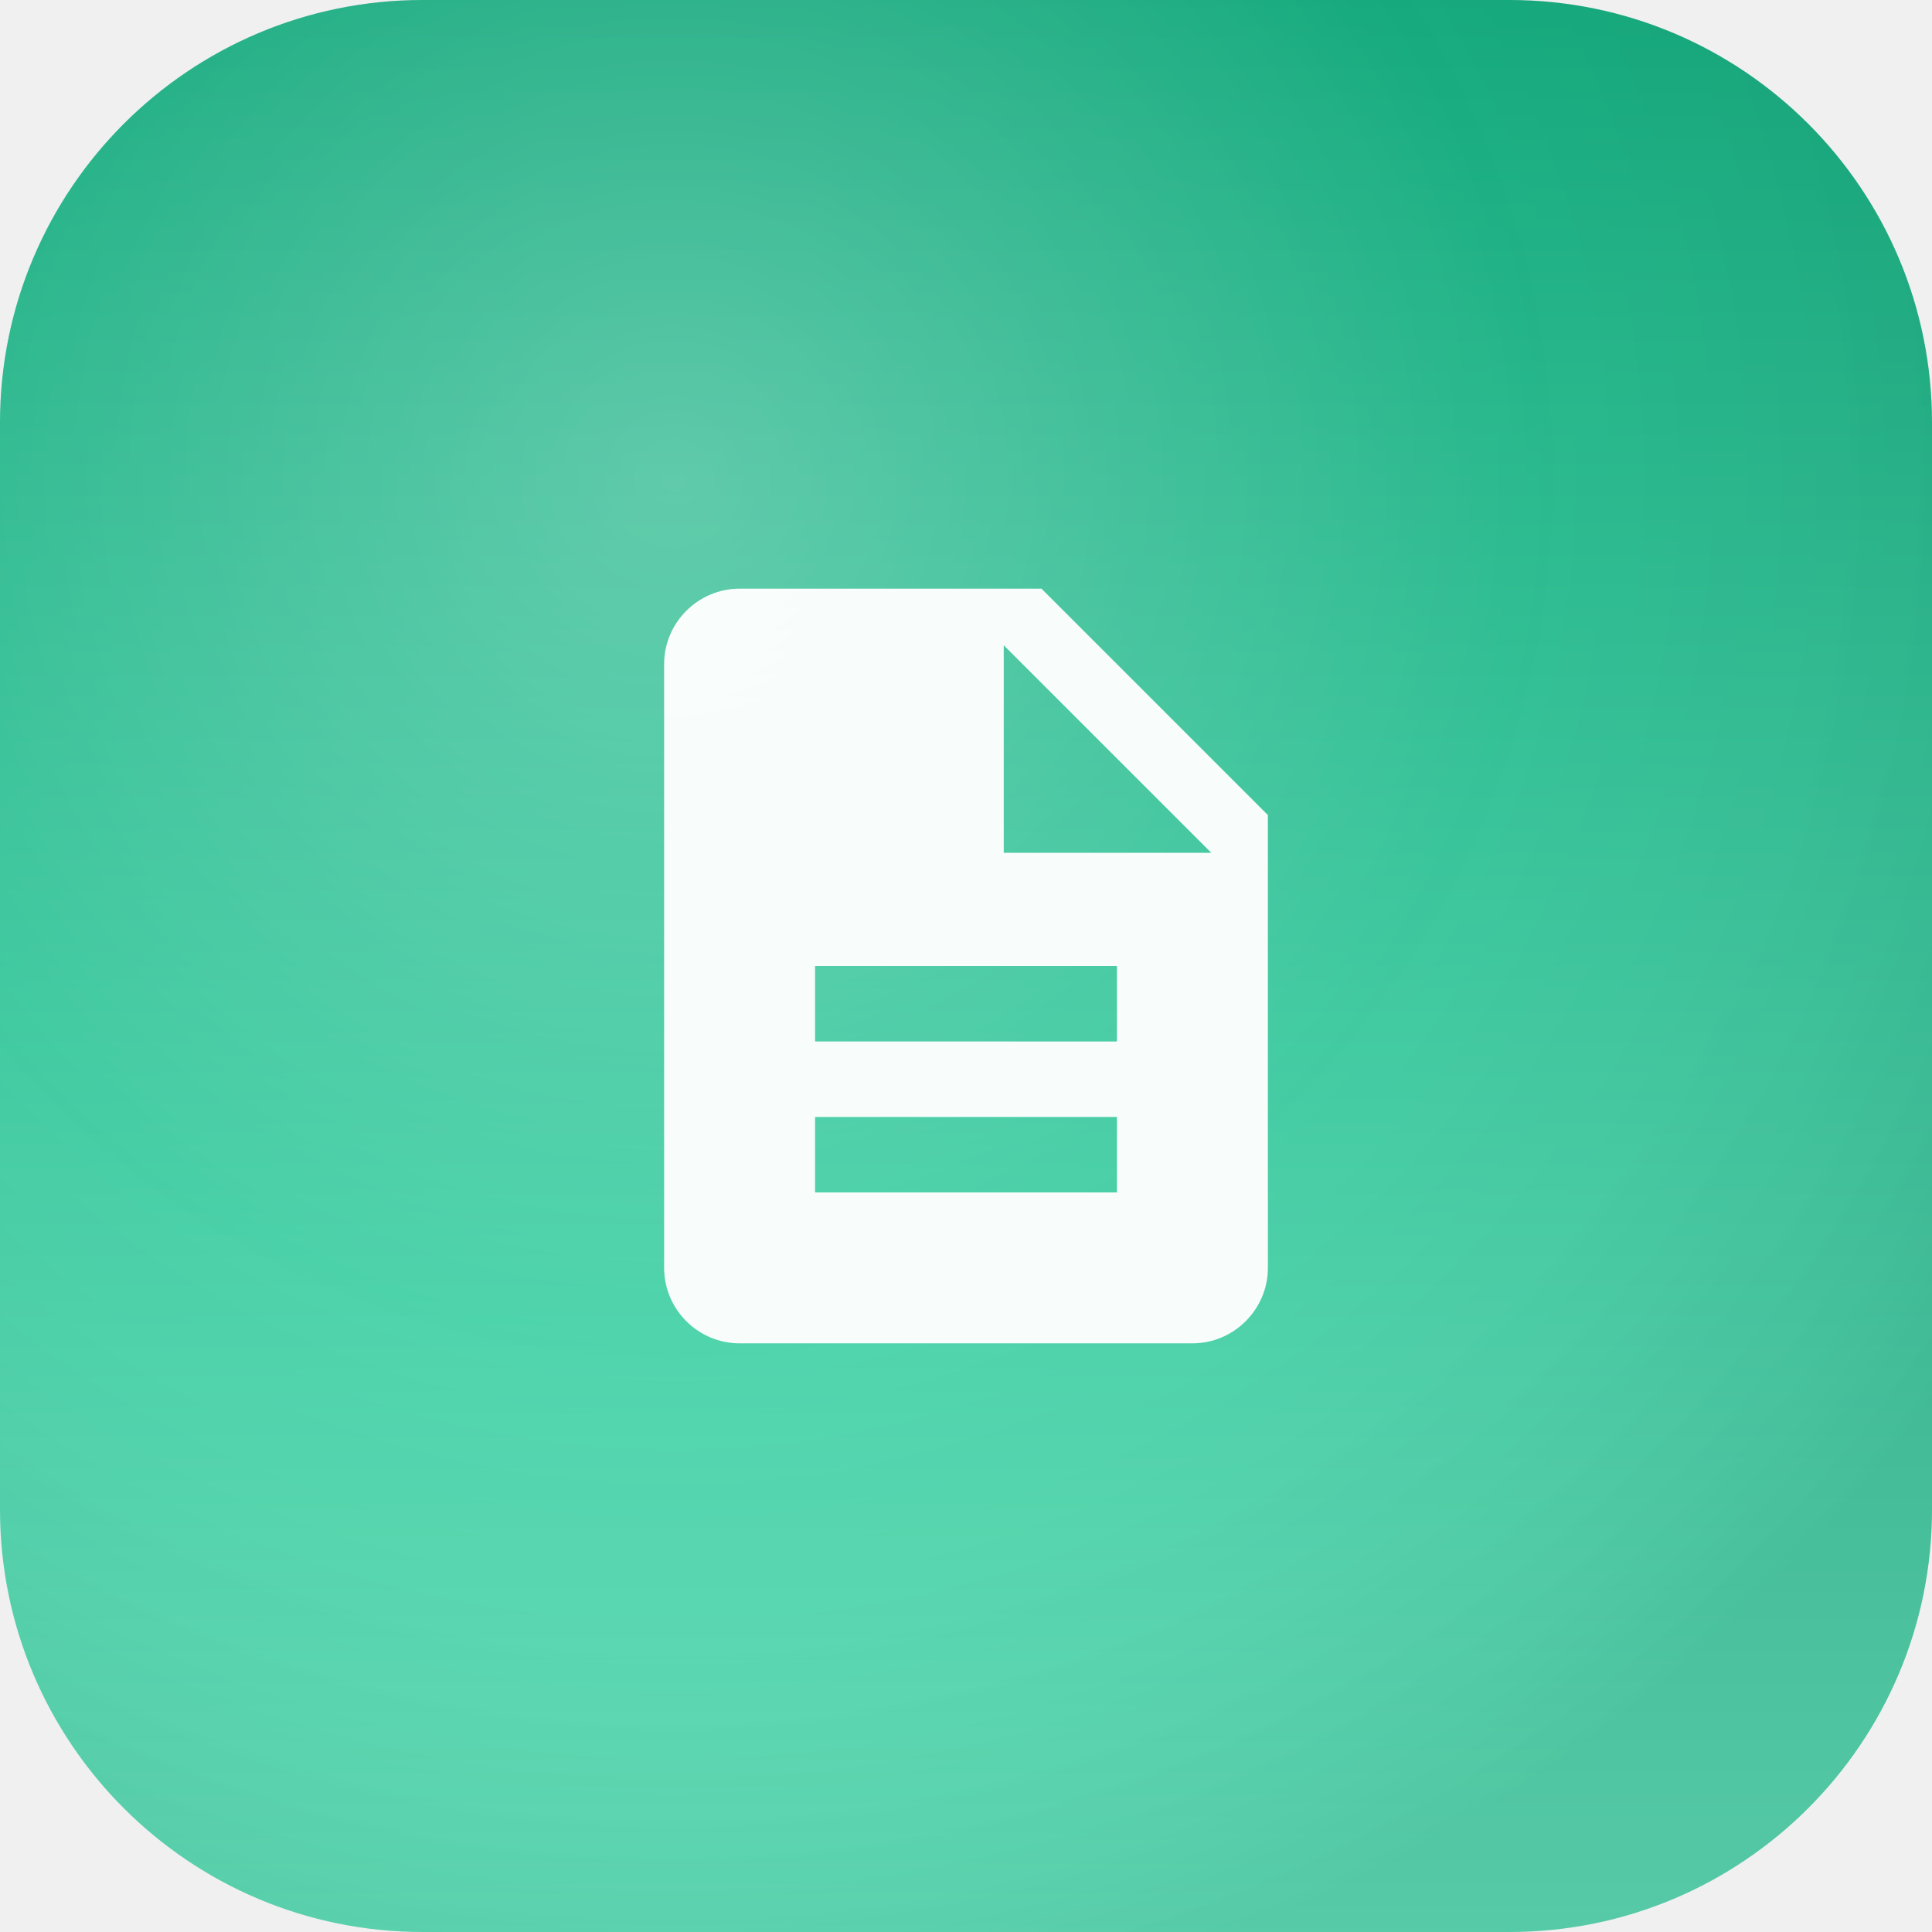
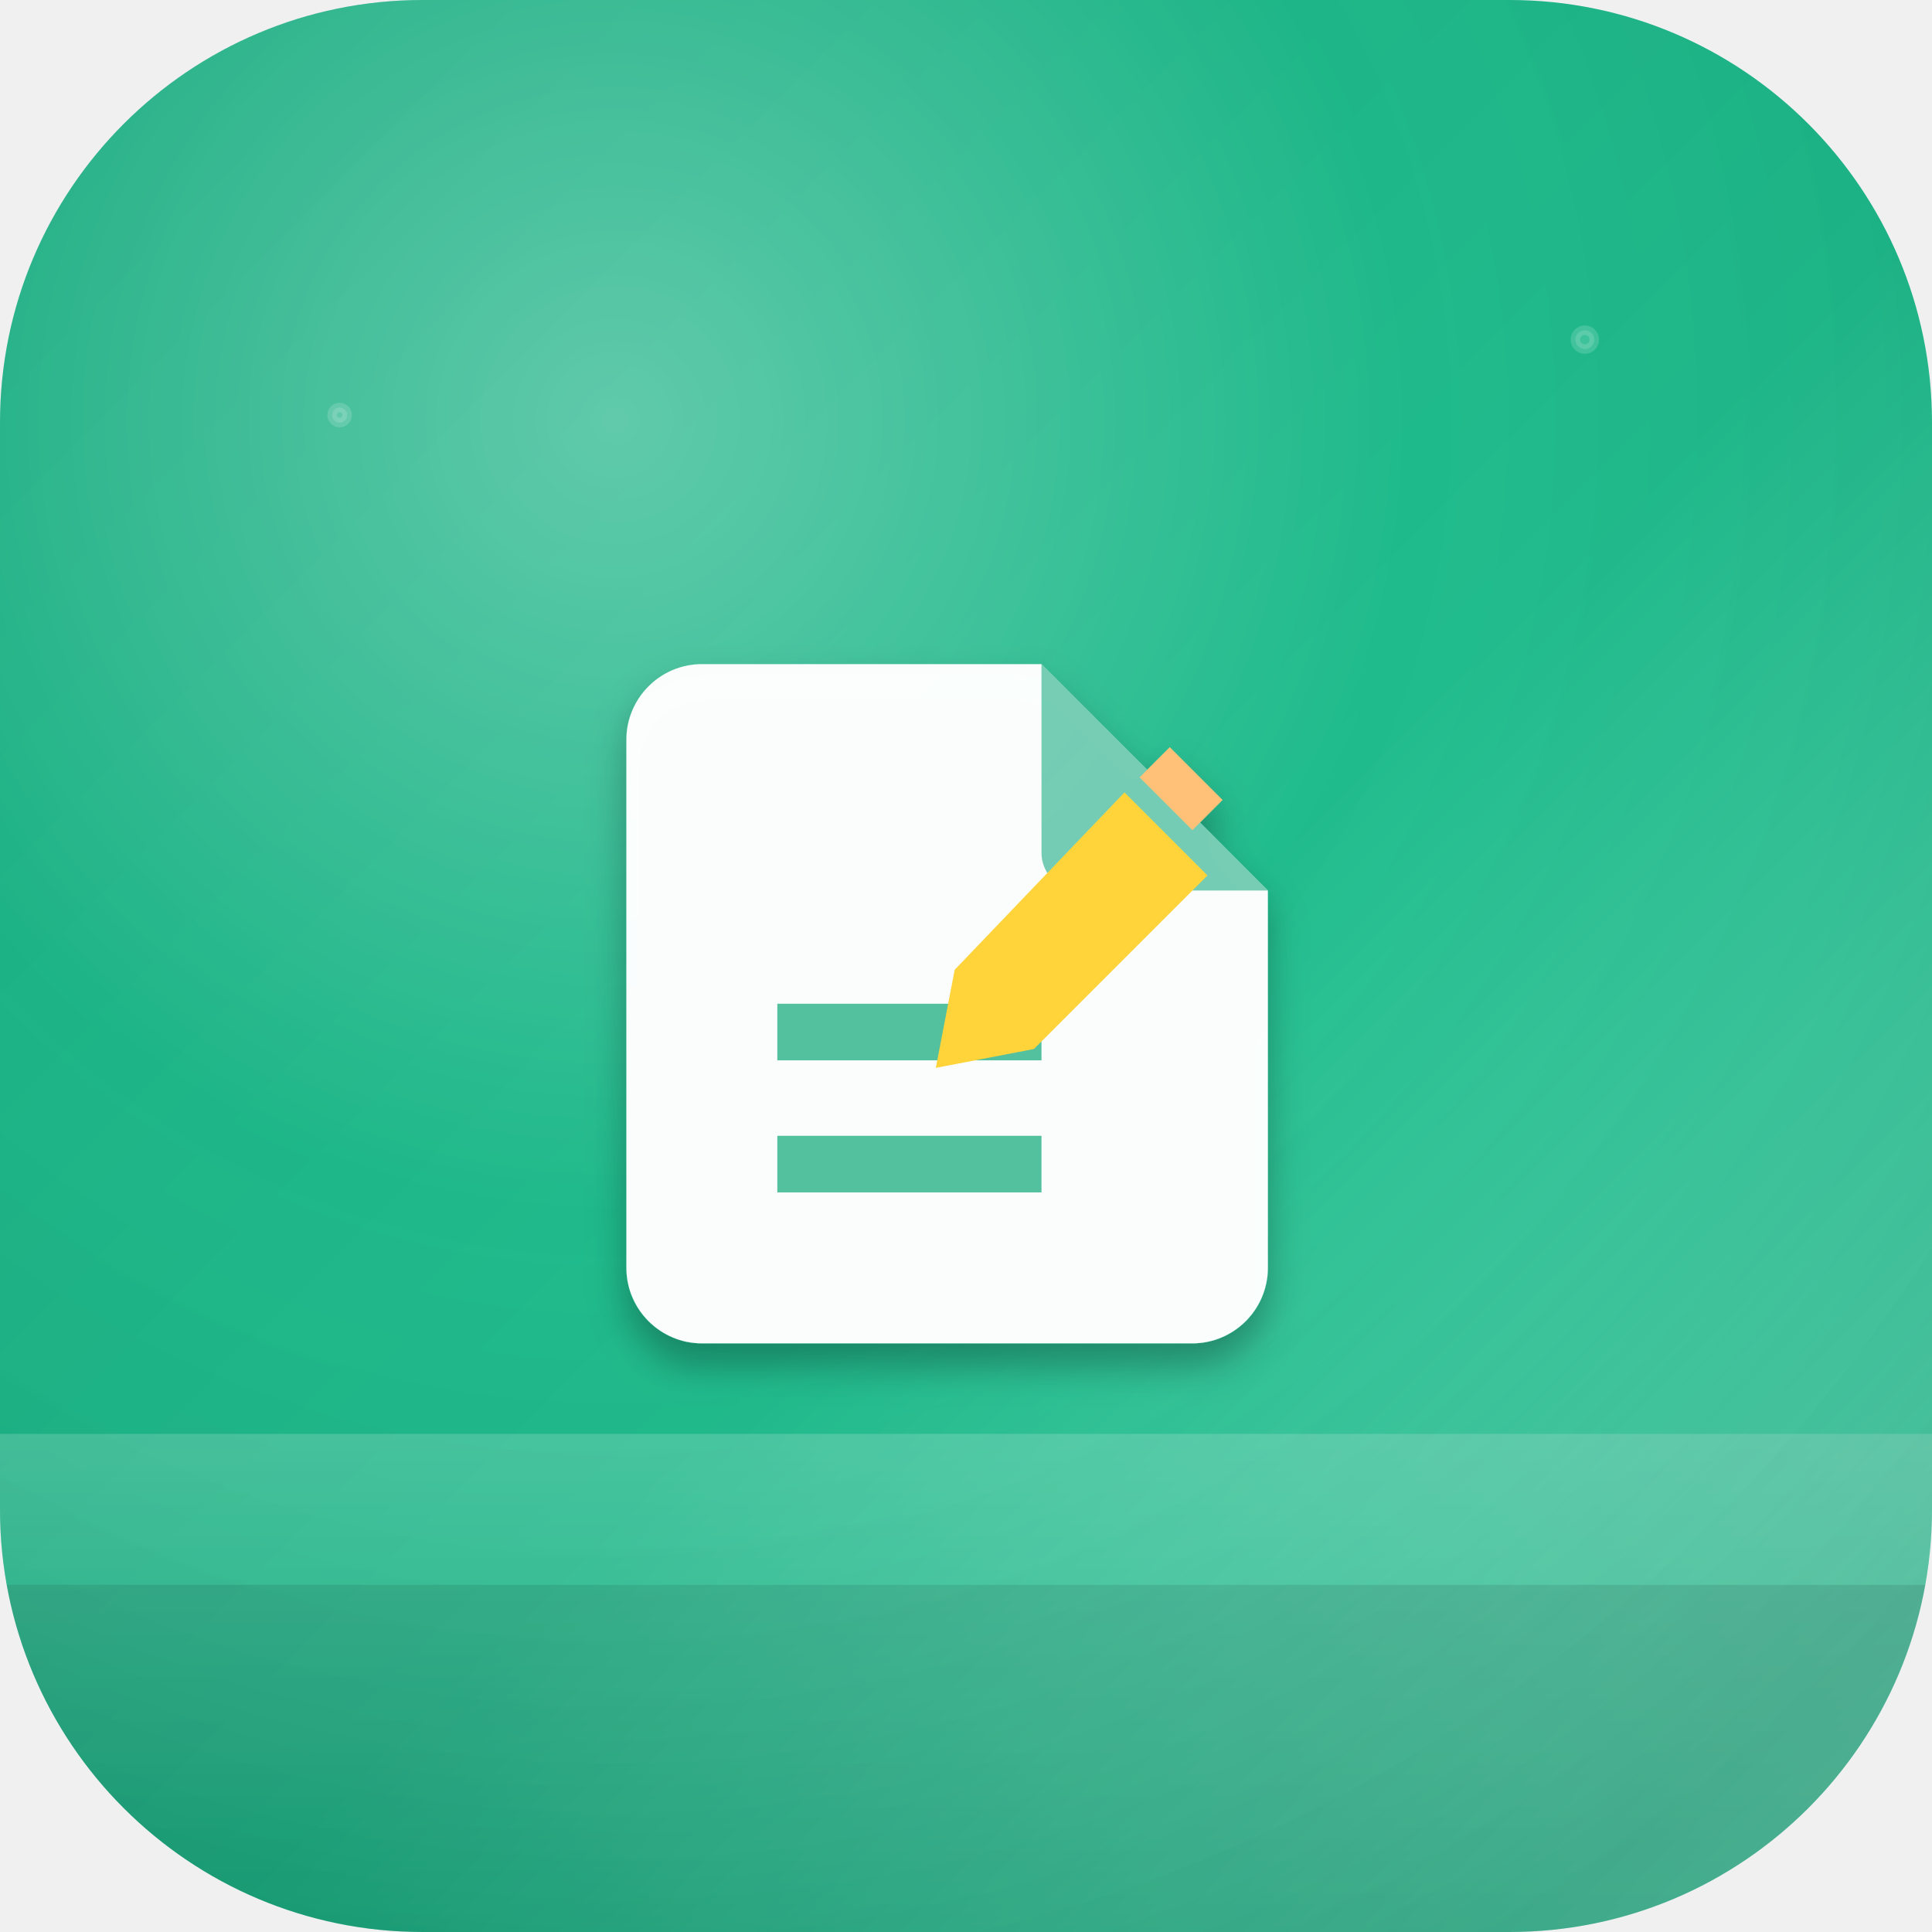
<svg xmlns="http://www.w3.org/2000/svg" viewBox="0 0 512 512" width="512" height="512">
  <defs>
-     <linearGradient id="g" x1="0%" y1="0%" x2="0%" y2="100%">
+     <linearGradient id="bg" x1="0%" y1="0%" x2="100%" y2="100%">
      <stop offset="0%" stop-color="#0CA678" />
+       <stop offset="55%" stop-color="#12B886" />
      <stop offset="100%" stop-color="#63E6BE" />
    </linearGradient>
    <clipPath id="r">
      <rect width="512" height="512" rx="112" />
    </clipPath>
-     <radialGradient id="gloss" cx="35%" cy="25%" r="80%">
-       <stop offset="0%" stop-color="#ffffff" stop-opacity="0.28" />
-       <stop offset="55%" stop-color="#ffffff" stop-opacity="0.04" />
-       <stop offset="100%" stop-color="#000000" stop-opacity="0.12" />
+     <radialGradient id="gloss" cx="32%" cy="22%" r="90%">
+       <stop offset="0%" stop-color="#ffffff" stop-opacity="0.34" />
+       <stop offset="45%" stop-color="#ffffff" stop-opacity="0.06" />
+       <stop offset="100%" stop-color="#000000" stop-opacity="0.14" />
    </radialGradient>
+     <linearGradient id="shine" x1="0%" y1="0%" x2="0%" y2="100%">
+       <stop offset="0%" stop-color="#ffffff" stop-opacity="0.18" />
+       <stop offset="100%" stop-color="#ffffff" stop-opacity="0" />
+     </linearGradient>
+     <filter id="symShadow" x="-30%" y="-30%" width="160%" height="160%">
+       <feDropShadow dx="0" dy="6" stdDeviation="5" flood-color="#000000" flood-opacity="0.30" />
+     </filter>
  </defs>
  <g clip-path="url(#r)">
-     <rect width="512" height="512" fill="url(#g)" />
+     <rect width="512" height="512" fill="url(#bg)" />
+     <path d="M90,110m-2,0a2,2 0 1,0 4,0a2,2 0 1,0 -4,0M420,90m-2.5,0a2.5,2.5 0 1,0 5,0a2.5,2.5 0 1,0 -5,0" fill="none" stroke="#ffffff" stroke-opacity="0.16" stroke-width="2.5" />
+     <path d="M90,110m-2,0a2,2 0 1,0 4,0a2,2 0 1,0 -4,0M420,90m-2.5,0a2.5,2.5 0 1,0 5,0a2.5,2.5 0 1,0 -5,0" fill="#ffffff" fill-opacity="0.14" />
+     <rect x="0" y="380" width="512" height="132" fill="url(#shine)" />
+     <rect x="0" y="420" width="512" height="92" fill="#000000" fill-opacity="0.10" />
    <rect width="512" height="512" fill="url(#gloss)" />
-     <g transform="translate(136 136) scale(10)">
-       <path d="M14,2L6,2c-1.1,0 -2,0.9 -2,2v16c0,1.1 0.9,2 2,2h12c1.1,0 2,-0.9 2,-2L20,8l-6,-6zM16,18L8,18v-2h8v2zM16,14L8,14v-2h8v2zM13,9L13,3.5L18.5,9L13,9z" fill="#ffffff" fill-opacity="0.96" />
+     <g filter="url(#symShadow)">
+       <g transform="translate(136 136) scale(10)">
+         <path d="M5,4h9l6,6v10c0,1.1 -0.9,2 -2,2H5c-1.1,0 -2,-0.9 -2,-2V6c0,-1.1 0.9,-2 2,-2z" fill="#ffffff" fill-opacity="0.97" />
+         <path d="M14,4l6,6h-5c-0.55,0 -1,-0.45 -1,-1V4z" fill="#0CA678" fill-opacity="0.55" />
+         <path d="M7,13h7v1.5H7V13zM7,16.5h7V18H7v-1.5z" fill="#0CA678" fill-opacity="0.7" />
+         <path d="M16.2,7.4l2.2,2.2l-4.6,4.6l-2.6,0.5l0.5,-2.6l4.5,-4.7z" fill="#FFD43B" />
+         <path d="M17.4,6.2l1.4,1.4l-0.8,0.8l-1.4,-1.4l0.8,-0.8z" fill="#FFC078" />
+       </g>
    </g>
  </g>
</svg>
